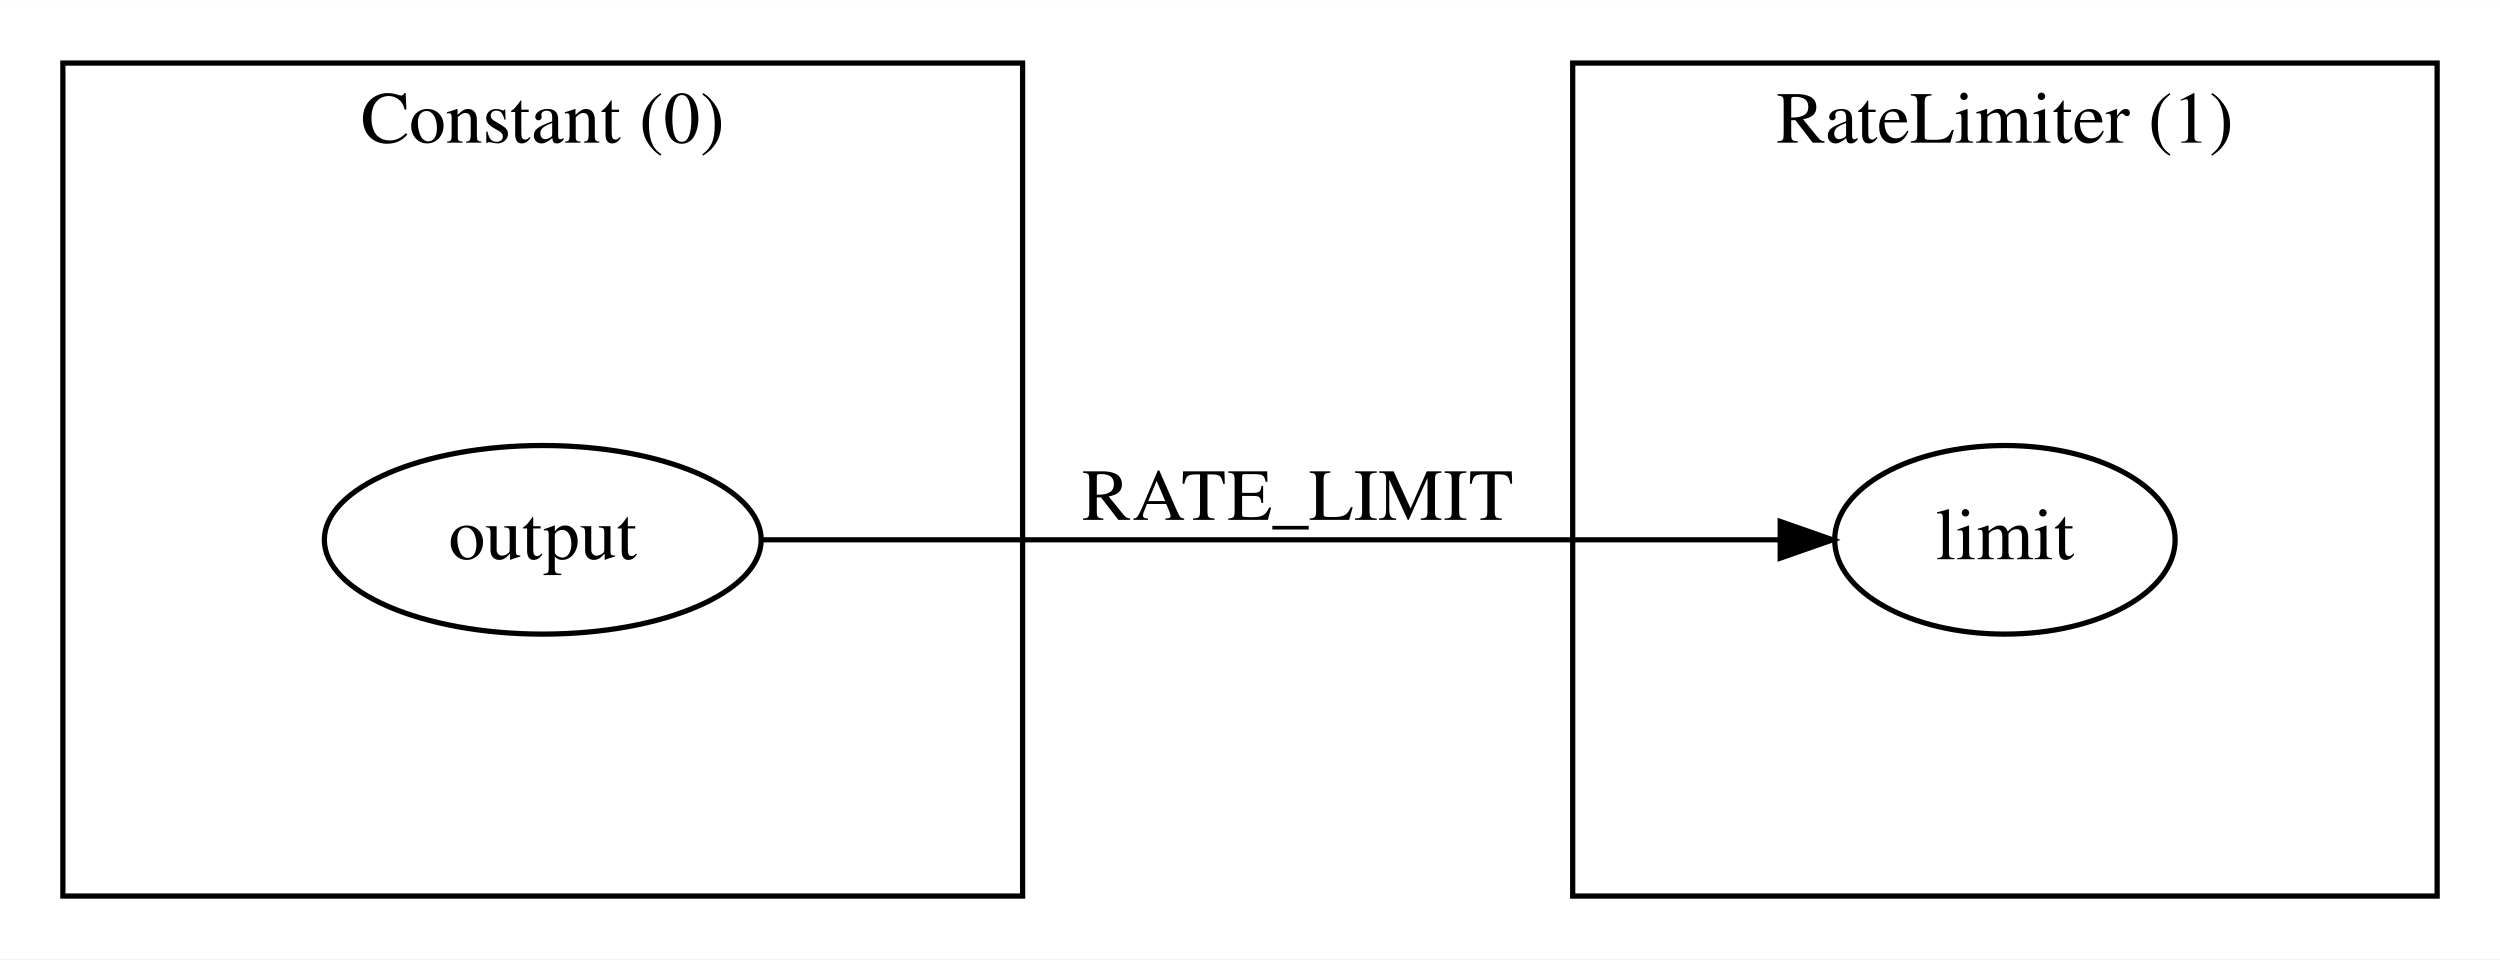
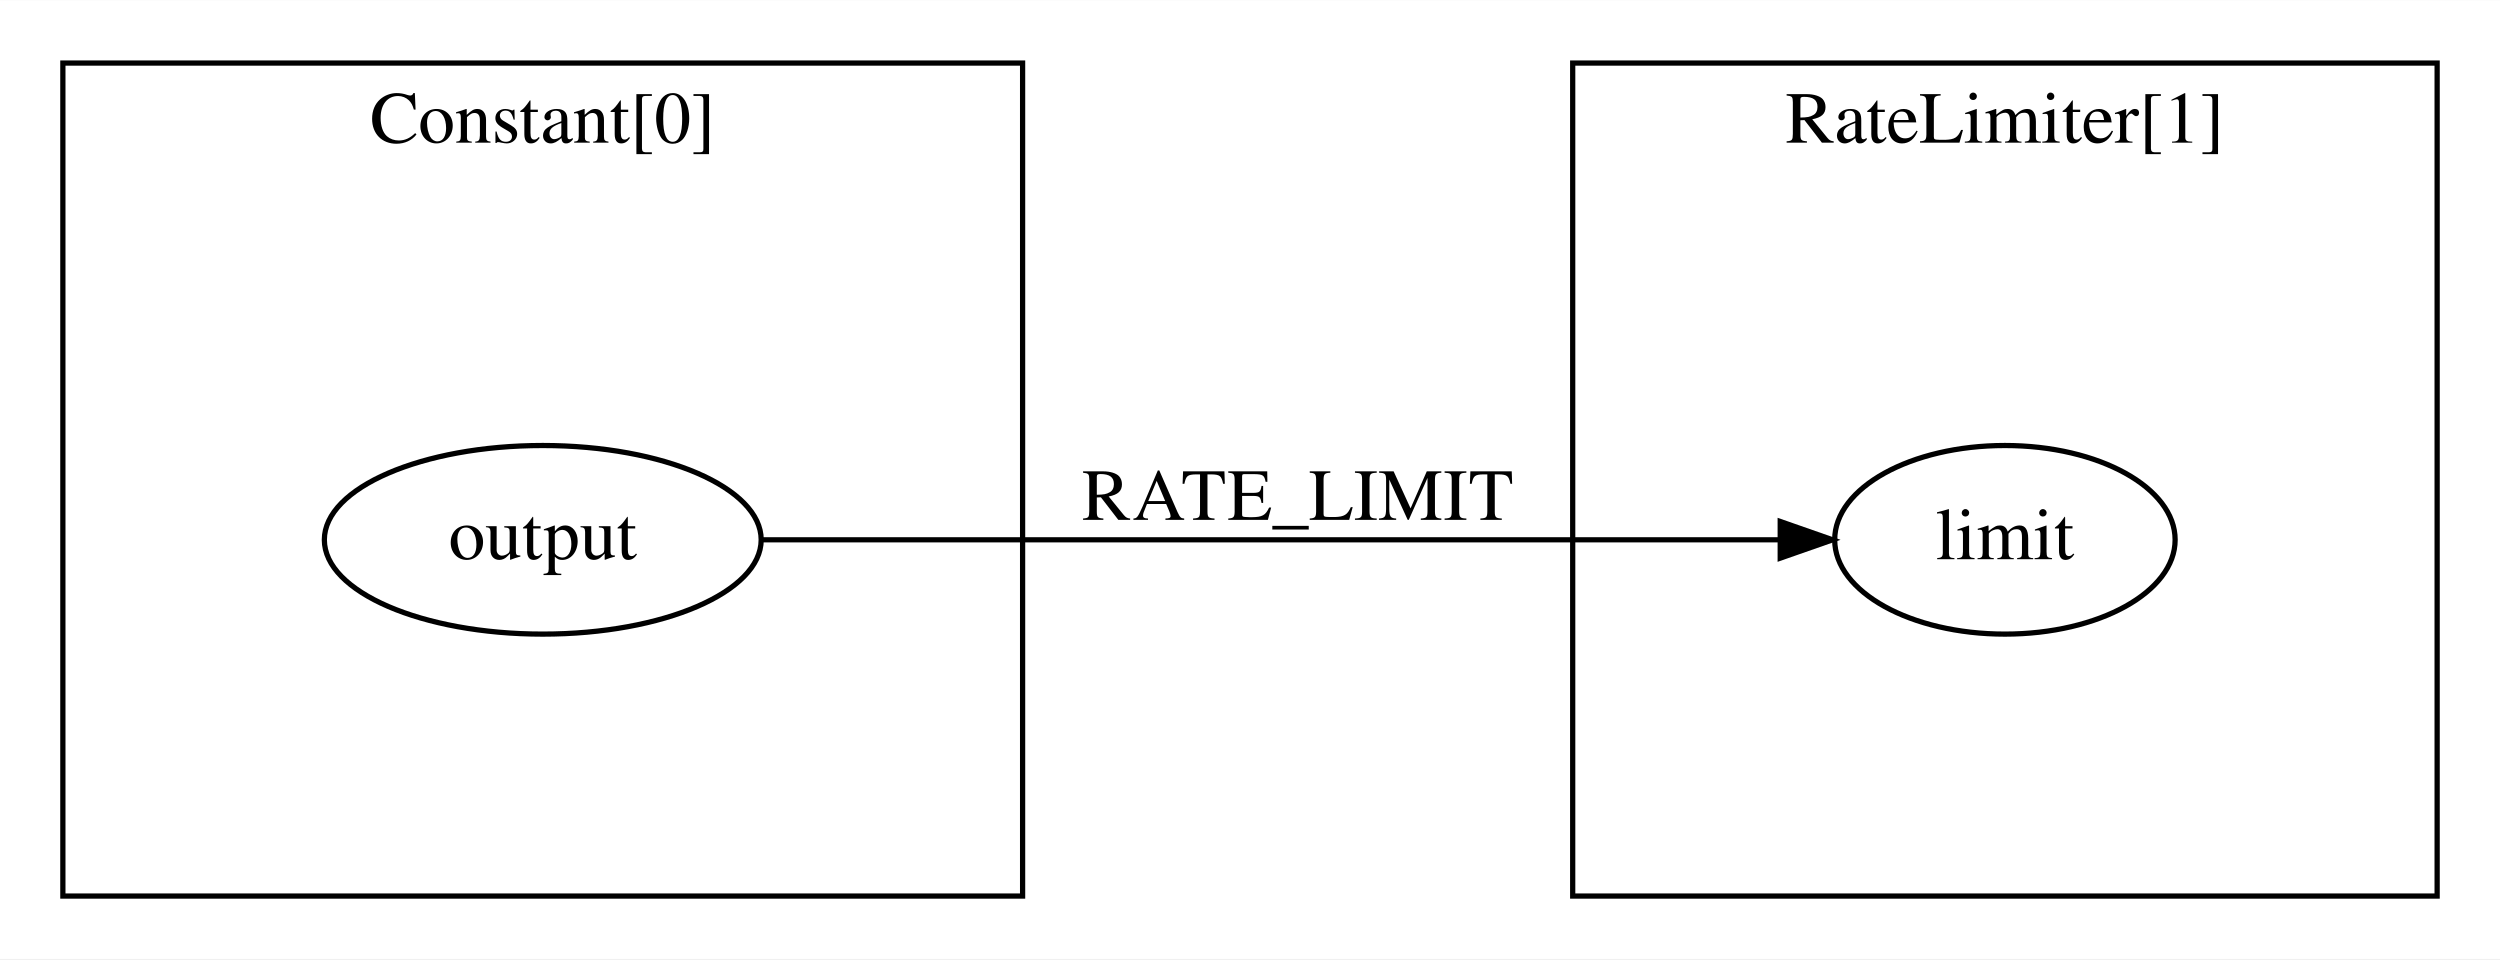
<svg xmlns="http://www.w3.org/2000/svg" width="477pt" height="183pt" viewBox="0.00 0.00 477.19 183.00">
  <g id="graph0" class="graph" transform="scale(1 1) rotate(0) translate(4 179)">
    <polygon fill="white" stroke="none" points="-4,4 -4,-179 473.19,-179 473.19,4 -4,4" />
    <g id="clust1" class="cluster">
      <polygon fill="none" stroke="black" points="8,-8 8,-167 191.19,-167 191.19,-8 8,-8" />
-       <text text-anchor="middle" x="99.6" y="-151.8" font-family="Times,serif" font-size="14.00">Constant (0)</text>
+       <text text-anchor="middle" x="99.6" y="-151.8" font-family="Times,serif" font-size="14.00">Constant[0]</text>
    </g>
    <g id="clust3" class="cluster">
      <polygon fill="none" stroke="black" points="296.19,-8 296.19,-167 461.19,-167 461.19,-8 296.19,-8" />
-       <text text-anchor="middle" x="378.69" y="-151.8" font-family="Times,serif" font-size="14.00">RateLimiter (1)</text>
+       <text text-anchor="middle" x="378.69" y="-151.8" font-family="Times,serif" font-size="14.00">RateLimiter[1]</text>
    </g>
    <g id="node1" class="node">
      <ellipse fill="none" stroke="black" cx="99.6" cy="-76" rx="41.69" ry="18" />
      <text text-anchor="middle" x="99.6" y="-72.3" font-family="Times,serif" font-size="14.00">output</text>
    </g>
    <g id="node2" class="node">
      <ellipse fill="none" stroke="black" cx="378.69" cy="-76" rx="32.49" ry="18" />
      <text text-anchor="middle" x="378.69" y="-72.3" font-family="Times,serif" font-size="14.00">limit</text>
    </g>
    <g id="edge1" class="edge">
      <path fill="none" stroke="black" d="M141.38,-76C141.38,-76 335.8,-76 335.8,-76" />
      <polygon fill="black" stroke="black" points="335.8,-79.5 345.8,-76 335.8,-72.5 335.8,-79.5" />
      <text text-anchor="middle" x="243.69" y="-79.8" font-family="Times,serif" font-size="14.00">RATE_LIMIT</text>
    </g>
  </g>
</svg>
